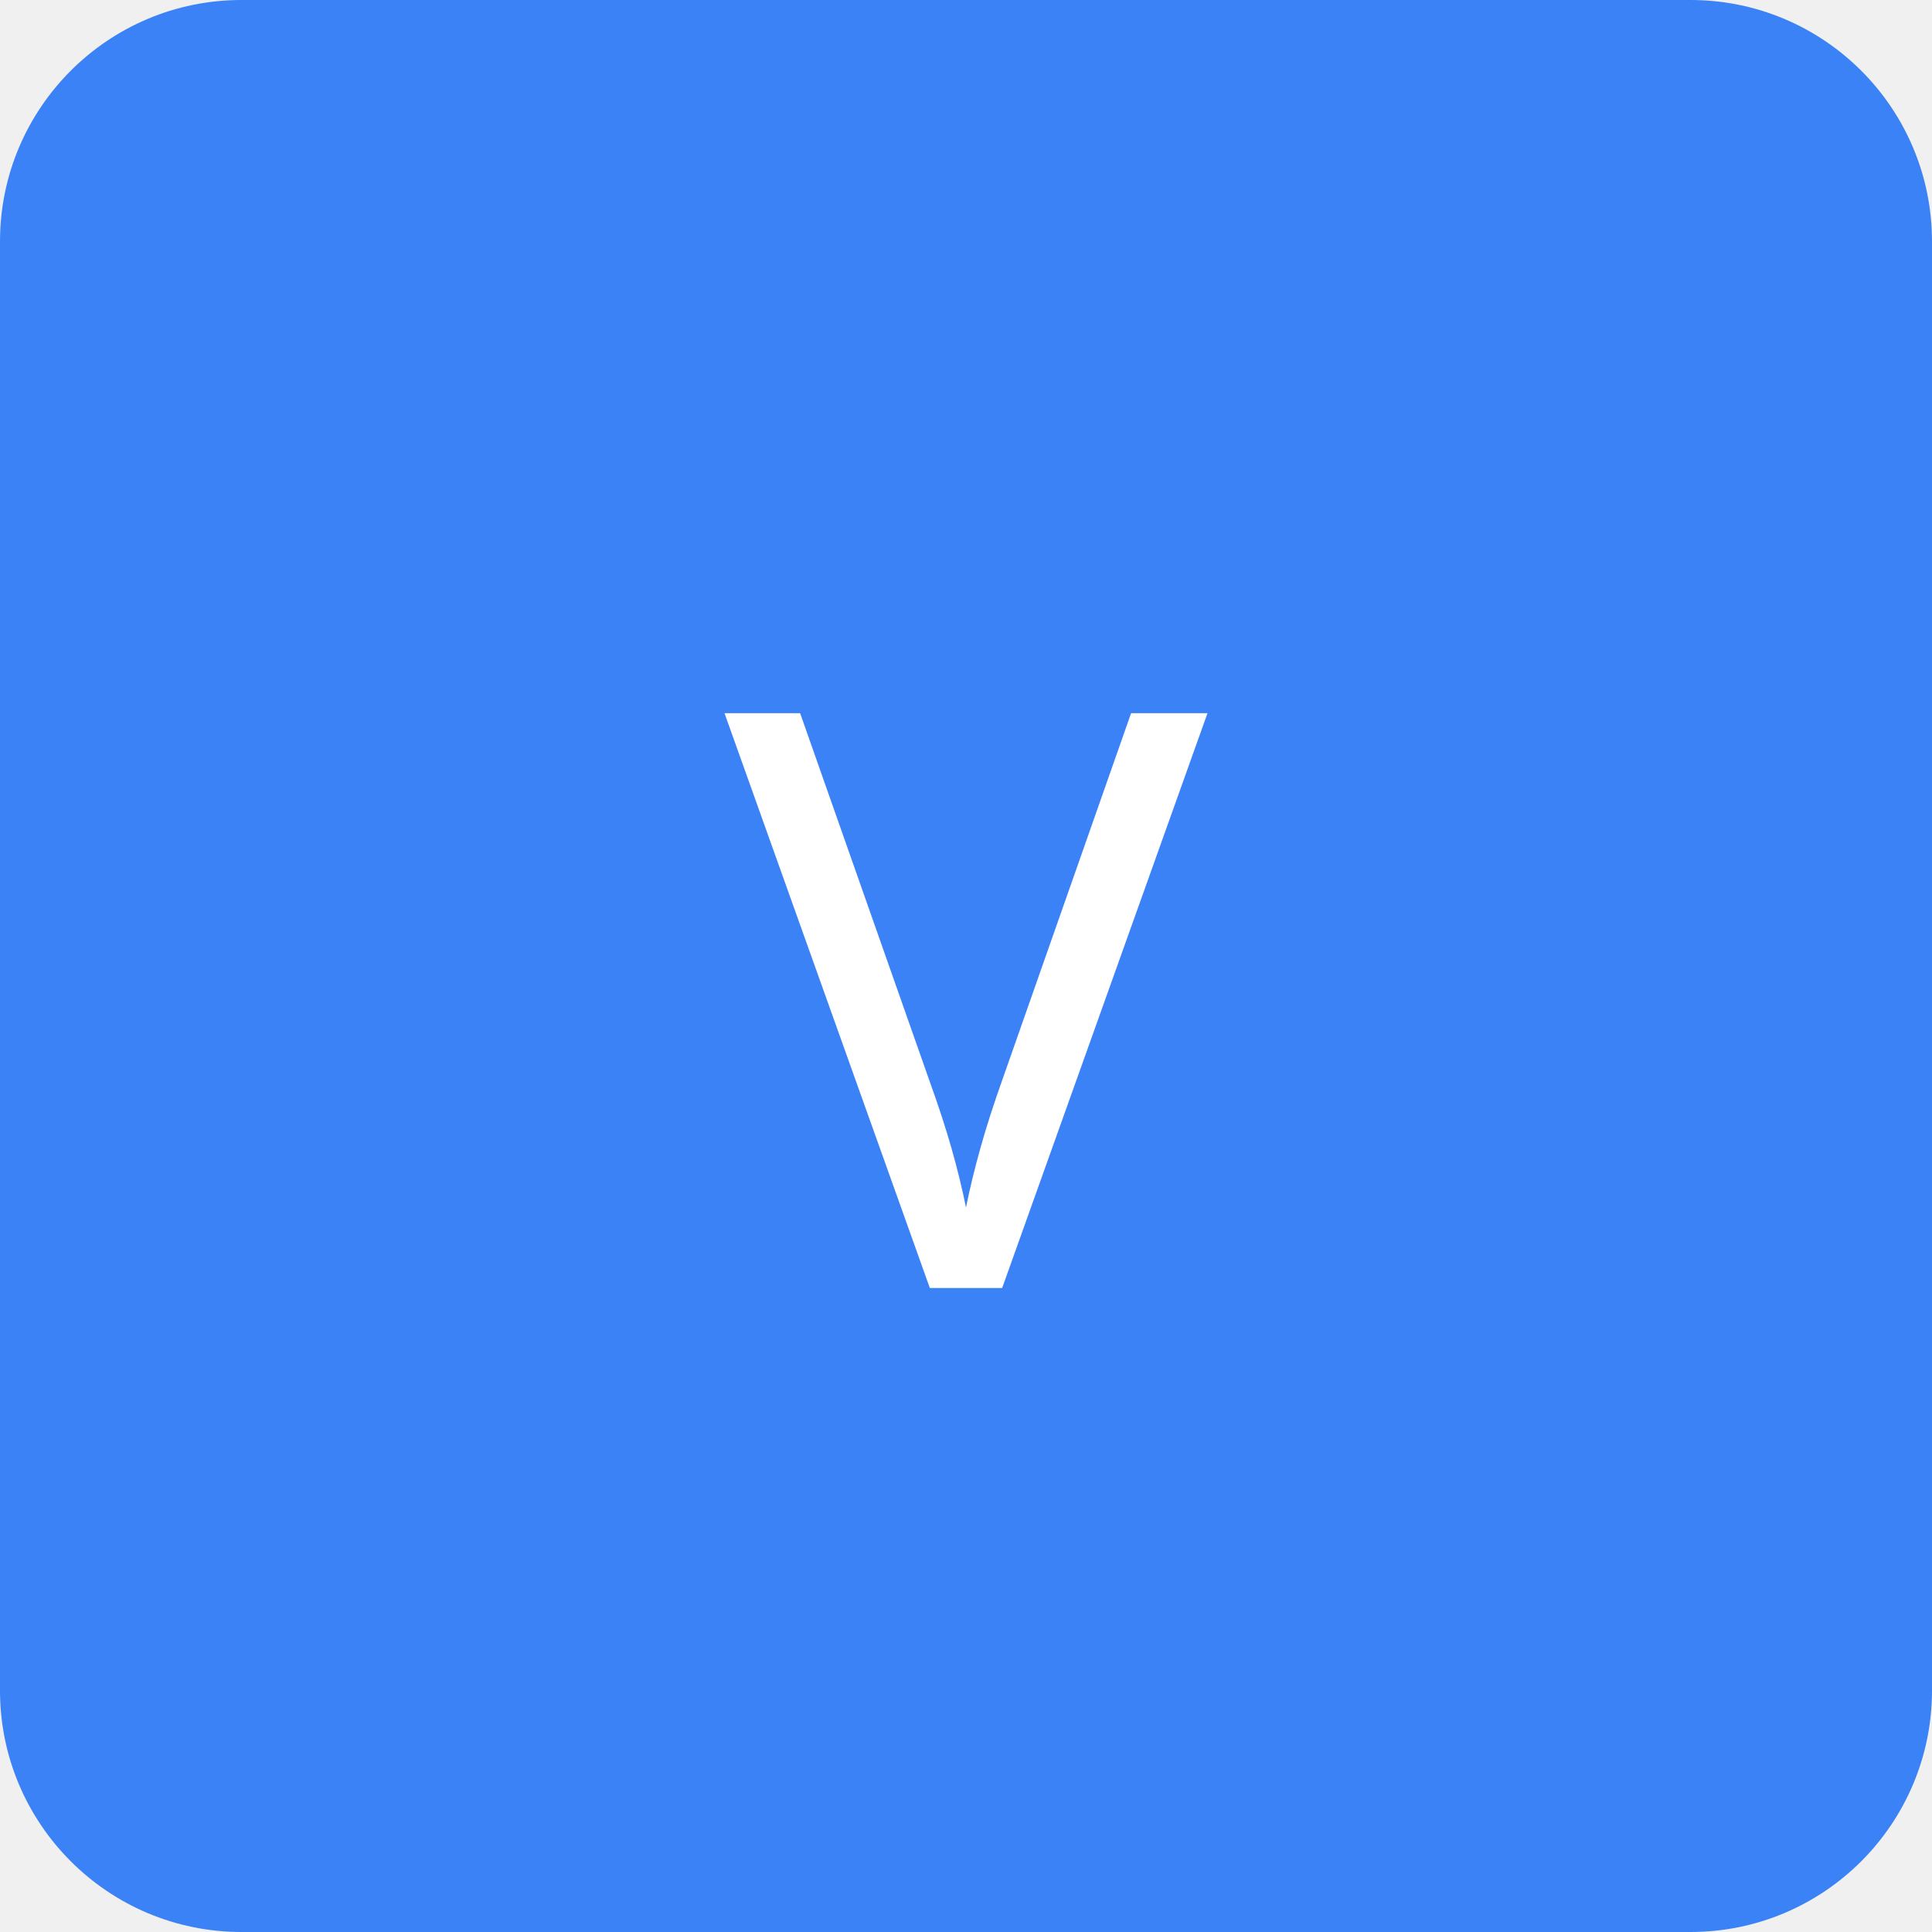
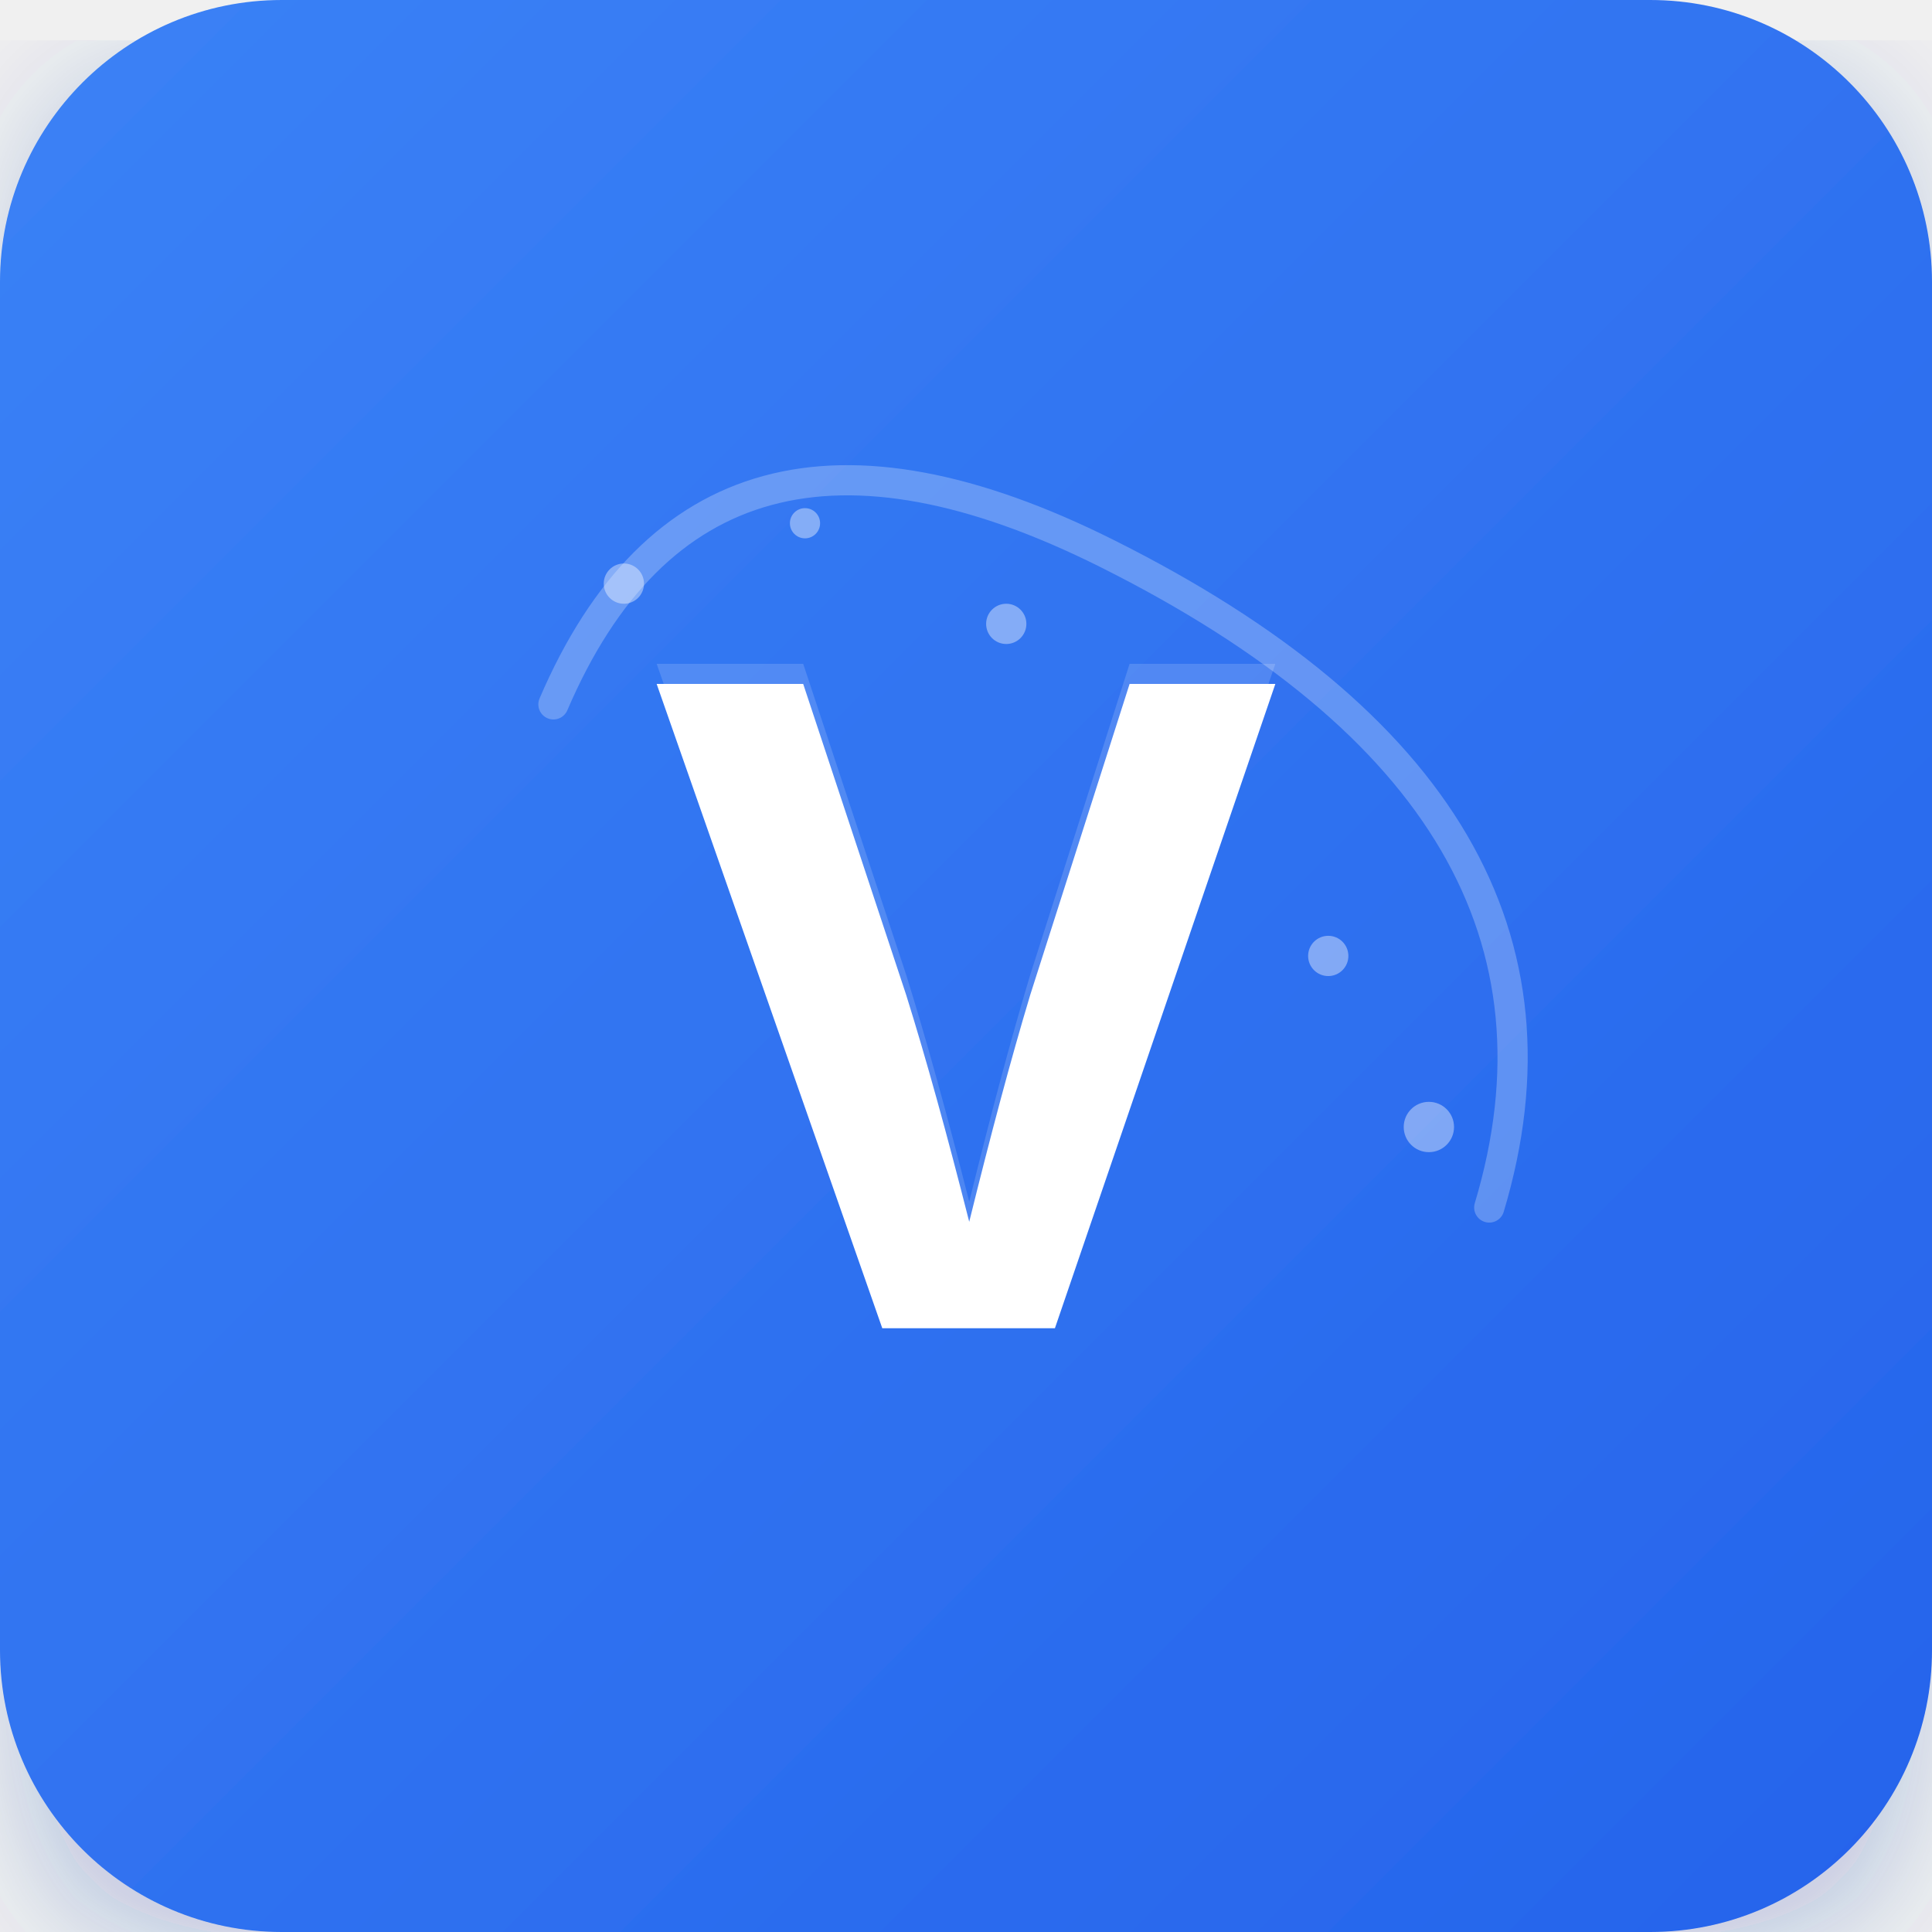
<svg xmlns="http://www.w3.org/2000/svg" width="192" height="192" viewBox="0 0 192 192">
-   <rect width="192" height="192" rx="24" fill="#3b82f6" />
-   <text x="96" y="128" font-size="80" text-anchor="middle" fill="white" font-family="system-ui">V</text>
+   <defs>
+     <linearGradient id="bgGrad" x1="0%" y1="0%" x2="100%" y2="100%">
+       <stop offset="0%" stop-color="#3b82f6" />
+       <stop offset="100%" stop-color="#2563eb" />
+     </linearGradient>
+     <filter id="shadow" x="-20%" y="-20%" width="140%" height="140%">
+       <feDropShadow dx="0" dy="4" stdDeviation="8" flood-color="#1e40af" flood-opacity="0.3" />
+     </filter>
+   </defs>
+   <rect width="192" height="192" rx="28" fill="url(#bgGrad)" filter="url(#shadow)" />
+   <path d="M148 120 Q160 80 110 55 Q70 35 55 70" fill="none" stroke="rgba(255,255,255,0.25)" stroke-width="3" stroke-linecap="round" />
+   <g fill="rgba(255,255,255,0.4)">
+     <circle cx="142" cy="112" r="2.5" />
+     <circle cx="132" cy="95" r="2" />
+     <circle cx="118" cy="78" r="1.5" />
+     <circle cx="100" cy="62" r="2" />
+     <circle cx="80" cy="52" r="1.5" />
+     <circle cx="62" cy="58" r="2" />
+   </g>
+   <text x="96" y="132" font-size="88" text-anchor="middle" fill="white" font-family="system-ui, -apple-system, BlinkMacSystemFont, 'Segoe UI', sans-serif" font-weight="700" letter-spacing="-2">V</text>
+   <text x="96" y="130" font-size="88" text-anchor="middle" fill="rgba(255,255,255,0.15)" font-family="system-ui, -apple-system, BlinkMacSystemFont, 'Segoe UI', sans-serif" font-weight="700" letter-spacing="-2">V</text>
</svg>
